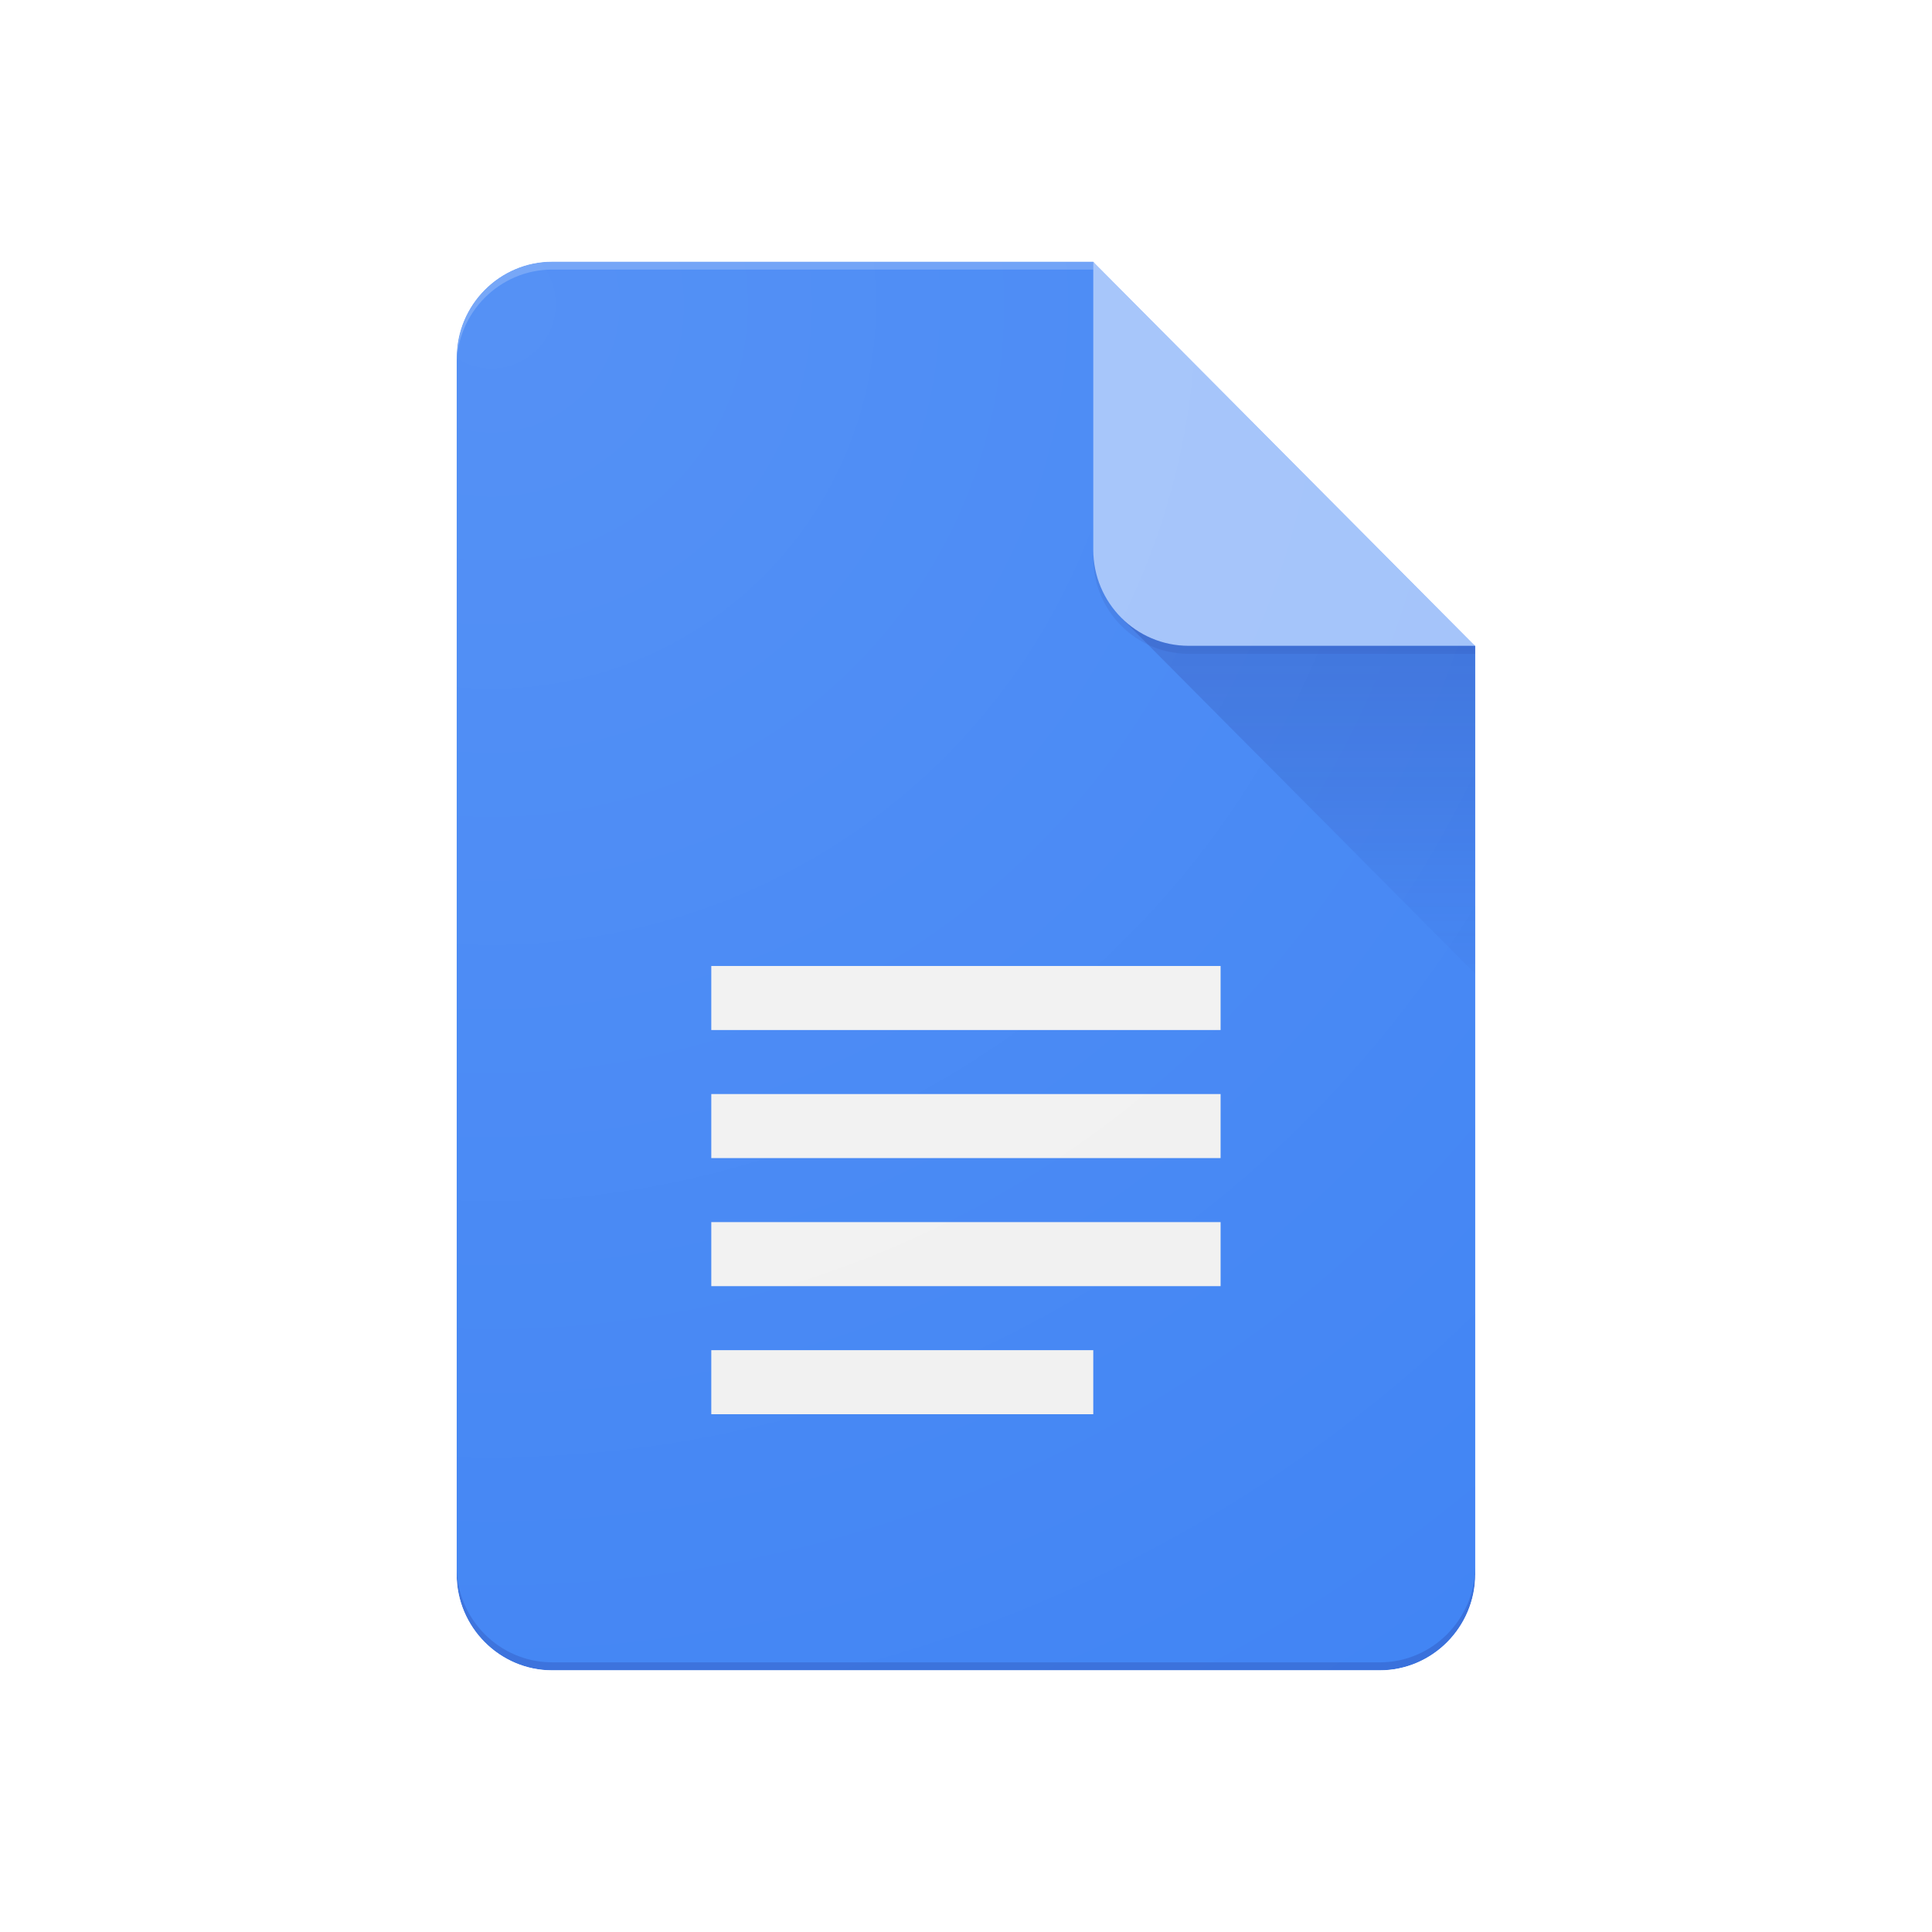
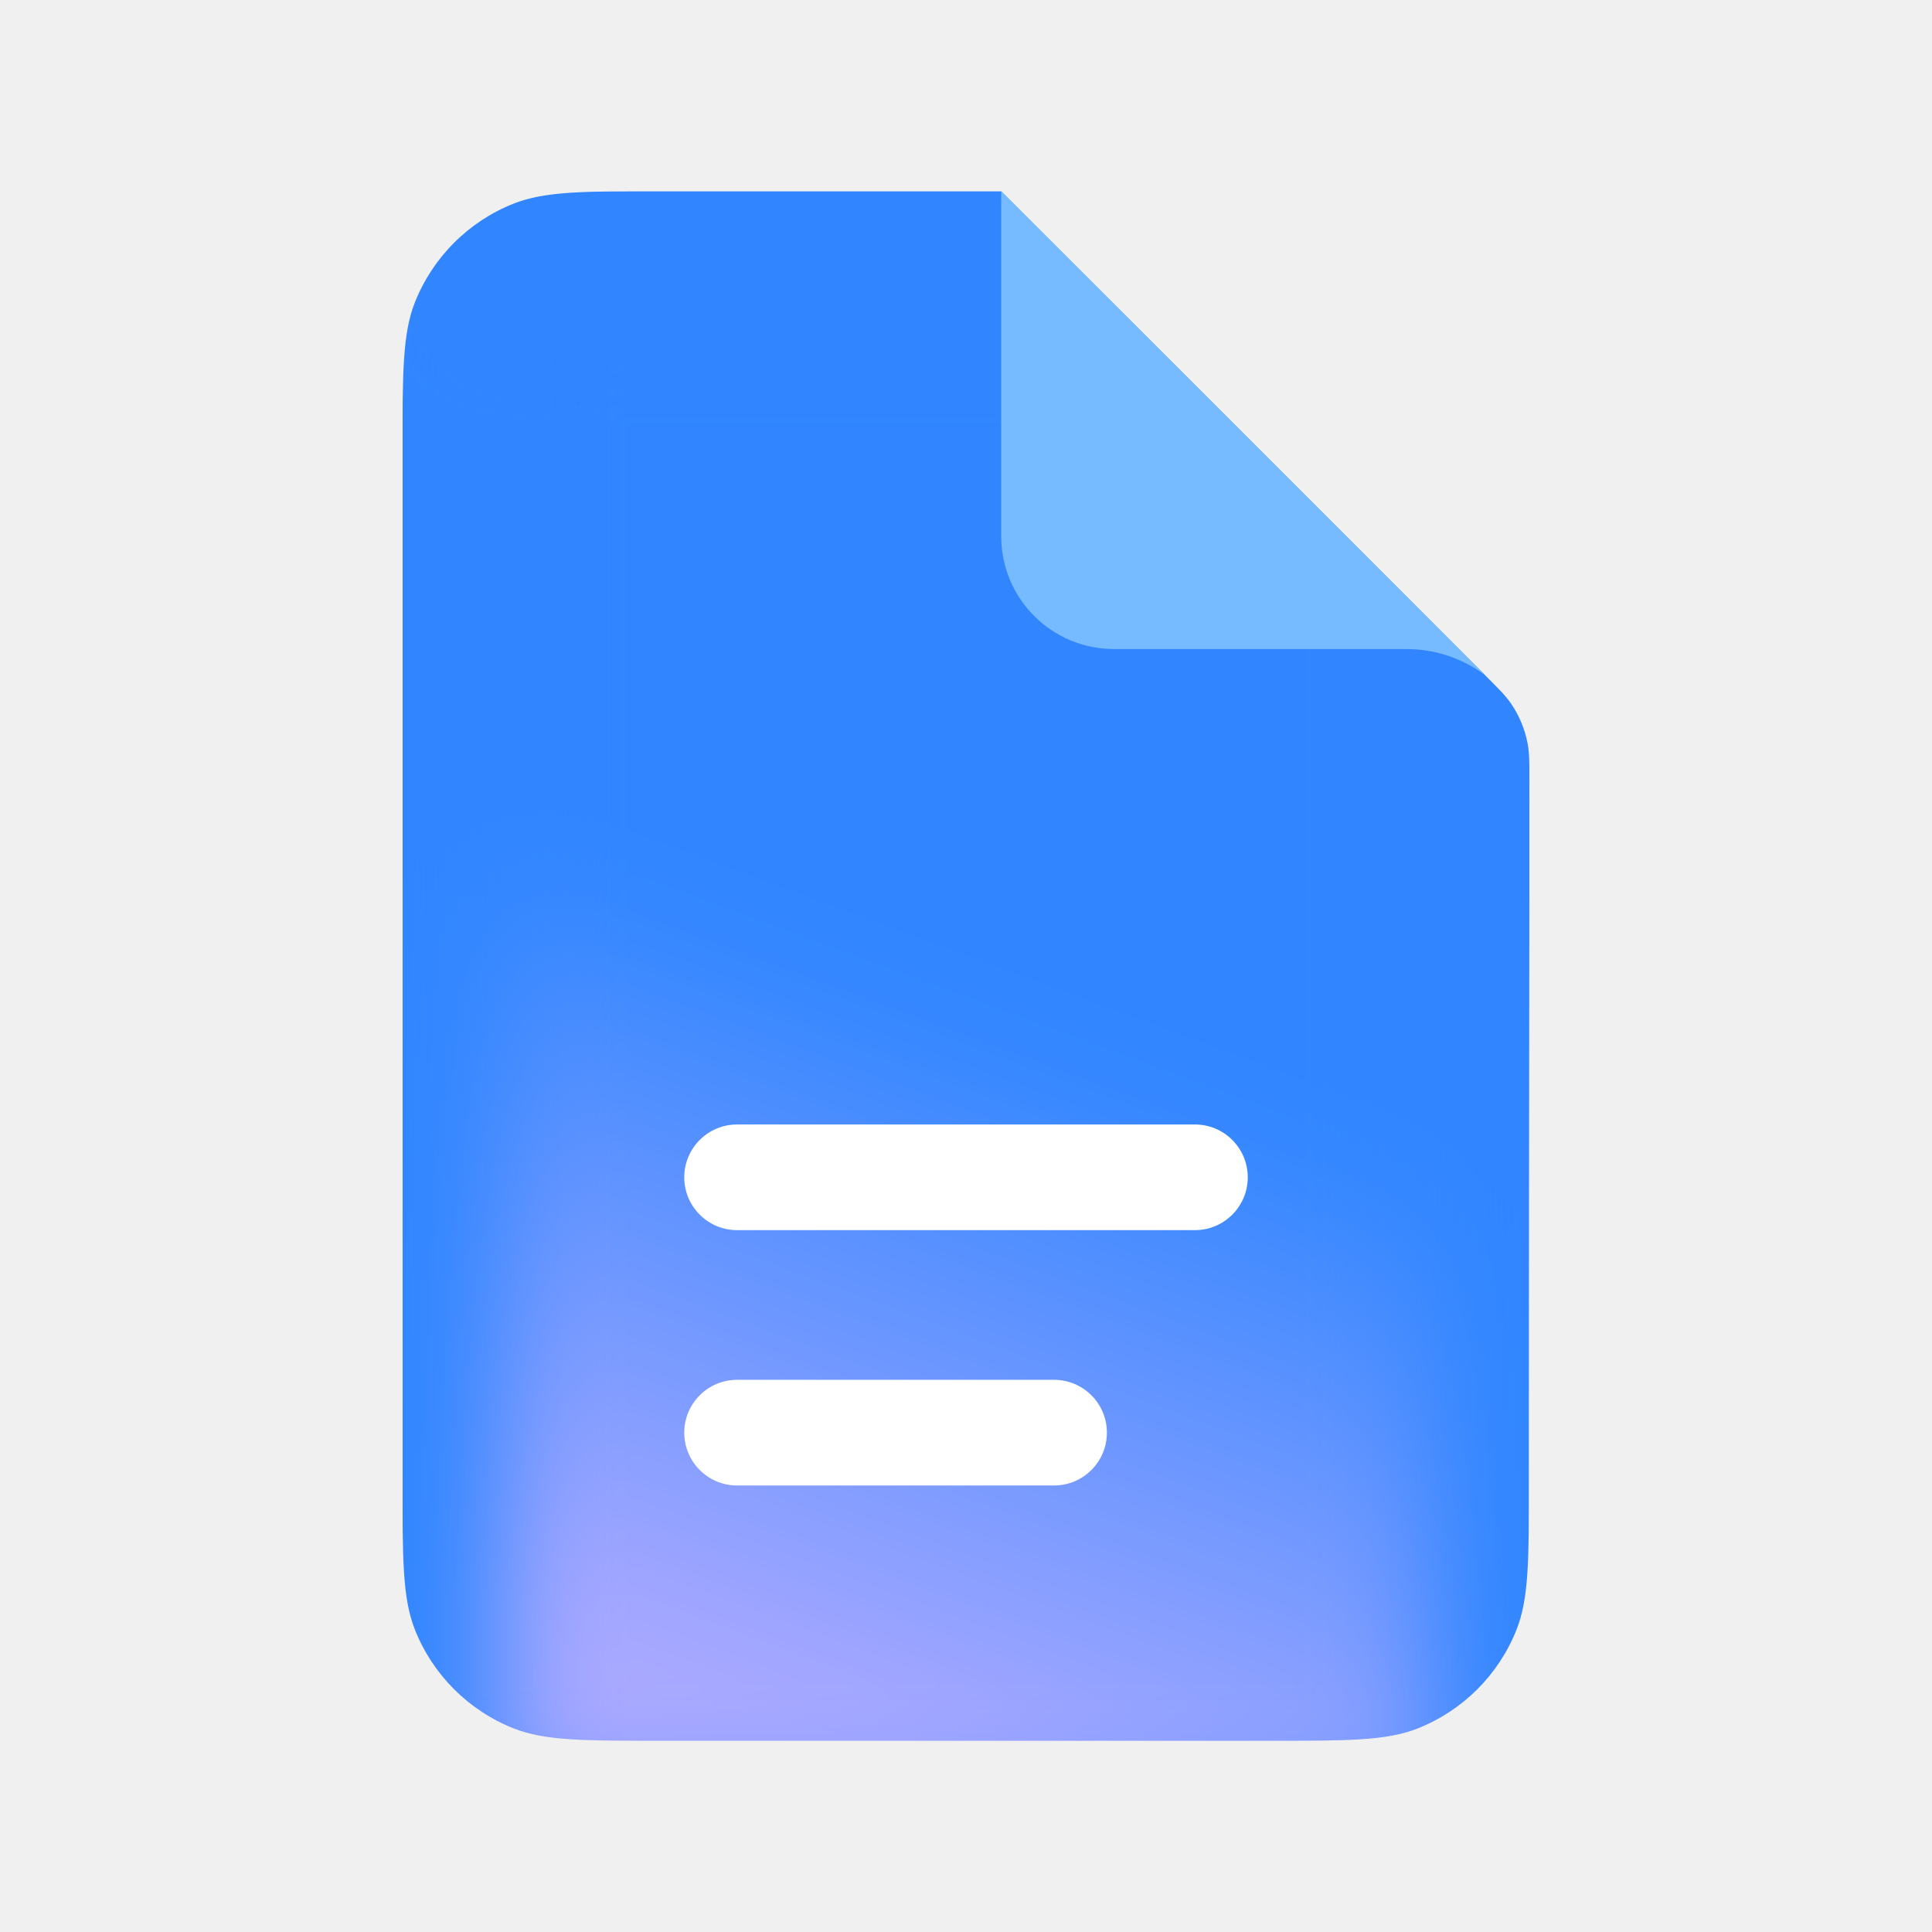
- <svg xmlns="http://www.w3.org/2000/svg" xmlns:xlink="http://www.w3.org/1999/xlink" width="192" height="192" viewBox="0 0 192 192">
-   <rect width="192" height="192" fill="#fff" />
-   <g transform="translate(45.38 26) scale(2.1538)">
+ <svg xmlns="http://www.w3.org/2000/svg" width="192" height="192" fill="none" viewBox="0 0 192 192">
+   <g transform="translate(12 12) scale(0.875)">
+     <mask id="mask0_37242_8762" style="mask-type:alpha" maskUnits="userSpaceOnUse" x="32" y="8" width="128" height="176">
+       <path d="M130.334 184L61.6 184C52.657 184 48.185 184 44.638 182.596C39.503 180.563 35.437 176.497 33.404 171.362C32 167.815 32 163.343 32 154.4L32 37.6C32 28.657 32 24.185 33.404 20.637C35.437 15.503 39.503 11.437 44.638 9.404C48.185 8 52.657 8 61.6 8L100 8L154.793 62.793L154.793 62.793C156.454 64.454 157.285 65.285 157.923 66.224C158.845 67.581 159.479 69.113 159.785 70.725C159.997 71.84 159.997 73.026 159.995 75.398C159.96 124.317 159.938 124.799 159.937 154.366C159.937 163.332 159.937 167.816 158.532 171.363C156.499 176.498 152.434 180.562 147.299 182.596C143.752 184 139.279 184 130.334 184Z" fill="#3186FF" />
+     </mask>
+     <g mask="url(#mask0_37242_8762)">
+       <path d="M159.94 184L32 184L32 8L100 8L159.999 68L159.94 184Z" fill="#3186FF" />
+       <g filter="url(#filter0_f_37242_8762)">
+         <path d="M43 192H149V70.227V20H43V192Z" fill="url(#paint0_linear_37242_8762)" />
+       </g>
+     </g>
+     <path d="M154.995 62.995C152.489 61.114 149.375 60 146 60H112.8C105.731 60 100 54.269 100 47.2V8L154.995 62.995Z" fill="#76BBFF" />
+     <rect x="64.001" y="114" width="64" height="12" rx="6" fill="white" />
+     <rect x="64.001" y="143" width="48" height="12" rx="6" fill="white" />
    <defs>
-       <path id="a" d="M29.375 0H4.406C1.983 0 0 1.994 0 4.432v56.136C0 63.006 1.983 65 4.406 65h38.188C45.017 65 47 63.006 47 60.568v-42.84z" />
-       <path id="c" d="M29.375 0H4.406C1.983 0 0 1.994 0 4.432v56.136C0 63.006 1.983 65 4.406 65h38.188C45.017 65 47 63.006 47 60.568v-42.84z" />
-       <path id="f" d="M29.375 0H4.406C1.983 0 0 1.994 0 4.432v56.136C0 63.006 1.983 65 4.406 65h38.188C45.017 65 47 63.006 47 60.568v-42.84z" />
-       <path id="h" d="M29.375 0H4.406C1.983 0 0 1.994 0 4.432v56.136C0 63.006 1.983 65 4.406 65h38.188C45.017 65 47 63.006 47 60.568v-42.84z" />
-       <path id="j" d="M29.375 0H4.406C1.983 0 0 1.994 0 4.432v56.136C0 63.006 1.983 65 4.406 65h38.188C45.017 65 47 63.006 47 60.568v-42.84z" />
-       <path id="l" d="M29.375 0H4.406C1.983 0 0 1.994 0 4.432v56.136C0 63.006 1.983 65 4.406 65h38.188C45.017 65 47 63.006 47 60.568v-42.84z" />
-       <path id="n" d="M29.375 0H4.406C1.983 0 0 1.994 0 4.432v56.136C0 63.006 1.983 65 4.406 65h38.188C45.017 65 47 63.006 47 60.568v-42.84z" />
-       <radialGradient id="p" cx="3.168%" cy="2.717%" r="161.249%" fx="3.168%" fy="2.717%" gradientTransform="matrix(1 0 0 .72308 0 .008)">
-         <stop offset="0%" stop-color="#FFF" stop-opacity=".1" />
-         <stop offset="100%" stop-color="#FFF" stop-opacity="0" />
-       </radialGradient>
-       <linearGradient id="d" x1="50.005%" x2="50.005%" y1="8.586%" y2="100.014%">
-         <stop offset="0%" stop-color="#1A237E" stop-opacity=".2" />
-         <stop offset="100%" stop-color="#1A237E" stop-opacity=".02" />
+       <filter id="filter0_f_37242_8762" x="31" y="8" width="130" height="196" filterUnits="userSpaceOnUse" color-interpolation-filters="sRGB">
+         <feFlood flood-opacity="0" result="BackgroundImageFix" />
+         <feBlend mode="normal" in="SourceGraphic" in2="BackgroundImageFix" result="shape" />
+         <feGaussianBlur stdDeviation="6" result="effect1_foregroundBlur_37242_8762" />
+       </filter>
+       <linearGradient id="paint0_linear_37242_8762" x1="96" y1="59.284" x2="54.612" y2="171.338" gradientUnits="userSpaceOnUse">
+         <stop offset="0.33" stop-color="#3186FF" />
+         <stop offset="1" stop-color="#A9A8FF" />
      </linearGradient>
    </defs>
-     <g fill="none" fill-rule="evenodd">
-       <mask id="b" fill="#fff">
-         <use xlink:href="#a" />
-       </mask>
-       <path fill="#4285F4" fill-rule="nonzero" d="M29.375 0H4.406C1.983 0 0 1.994 0 4.432v56.136C0 63.006 1.983 65 4.406 65h38.188C45.017 65 47 63.006 47 60.568v-42.84L36.719 10.34z" mask="url(#b)" />
-       <mask id="e" fill="#fff">
-         <use xlink:href="#c" />
-       </mask>
-       <path fill="url(#d)" fill-rule="nonzero" d="M30.664 16.431 47 32.858V17.727z" mask="url(#e)" />
-       <mask id="g" fill="#fff">
-         <use xlink:href="#f" />
-       </mask>
-       <path fill="#F1F1F1" fill-rule="nonzero" d="M11.75 47.273h23.5v-2.955h-23.5zm0 5.909h17.625v-2.955H11.75zm0-20.682v2.955h23.5V32.5zm0 8.864h23.5v-2.955h-23.5z" mask="url(#g)" />
-       <mask id="i" fill="#fff">
-         <use xlink:href="#h" />
-       </mask>
-       <g mask="url(#i)">
-         <path fill="#A1C2FA" fill-rule="nonzero" d="M29.375 0v13.295c0 2.449 1.972 4.432 4.406 4.432H47z" />
-       </g>
-       <mask id="k" fill="#fff">
-         <use xlink:href="#j" />
-       </mask>
-       <path fill="#FFF" fill-opacity=".2" fill-rule="nonzero" d="M4.406 0C1.983 0 0 1.994 0 4.432v.37C0 2.363 1.983.368 4.406.368h24.969V0z" mask="url(#k)" />
-       <mask id="m" fill="#fff">
-         <use xlink:href="#l" />
-       </mask>
-       <path fill="#1A237E" fill-opacity=".2" fill-rule="nonzero" d="M42.594 64.63H4.406C1.983 64.63 0 62.637 0 60.2v.37C0 63.005 1.983 65 4.406 65h38.188C45.017 65 47 63.006 47 60.568v-.37c0 2.438-1.983 4.433-4.406 4.433" mask="url(#m)" />
-       <mask id="o" fill="#fff">
-         <use xlink:href="#n" />
-       </mask>
-       <path fill="#1A237E" fill-opacity=".1" fill-rule="nonzero" d="M33.781 17.727c-2.434 0-4.406-1.983-4.406-4.432v.37c0 2.448 1.972 4.432 4.406 4.432H47v-.37z" mask="url(#o)" />
-       <path fill="url(#p)" fill-rule="nonzero" d="M29.375 0H4.406C1.983 0 0 1.994 0 4.432v56.136C0 63.006 1.983 65 4.406 65h38.188C45.017 65 47 63.006 47 60.568v-42.84z" />
-     </g>
  </g>
</svg>
